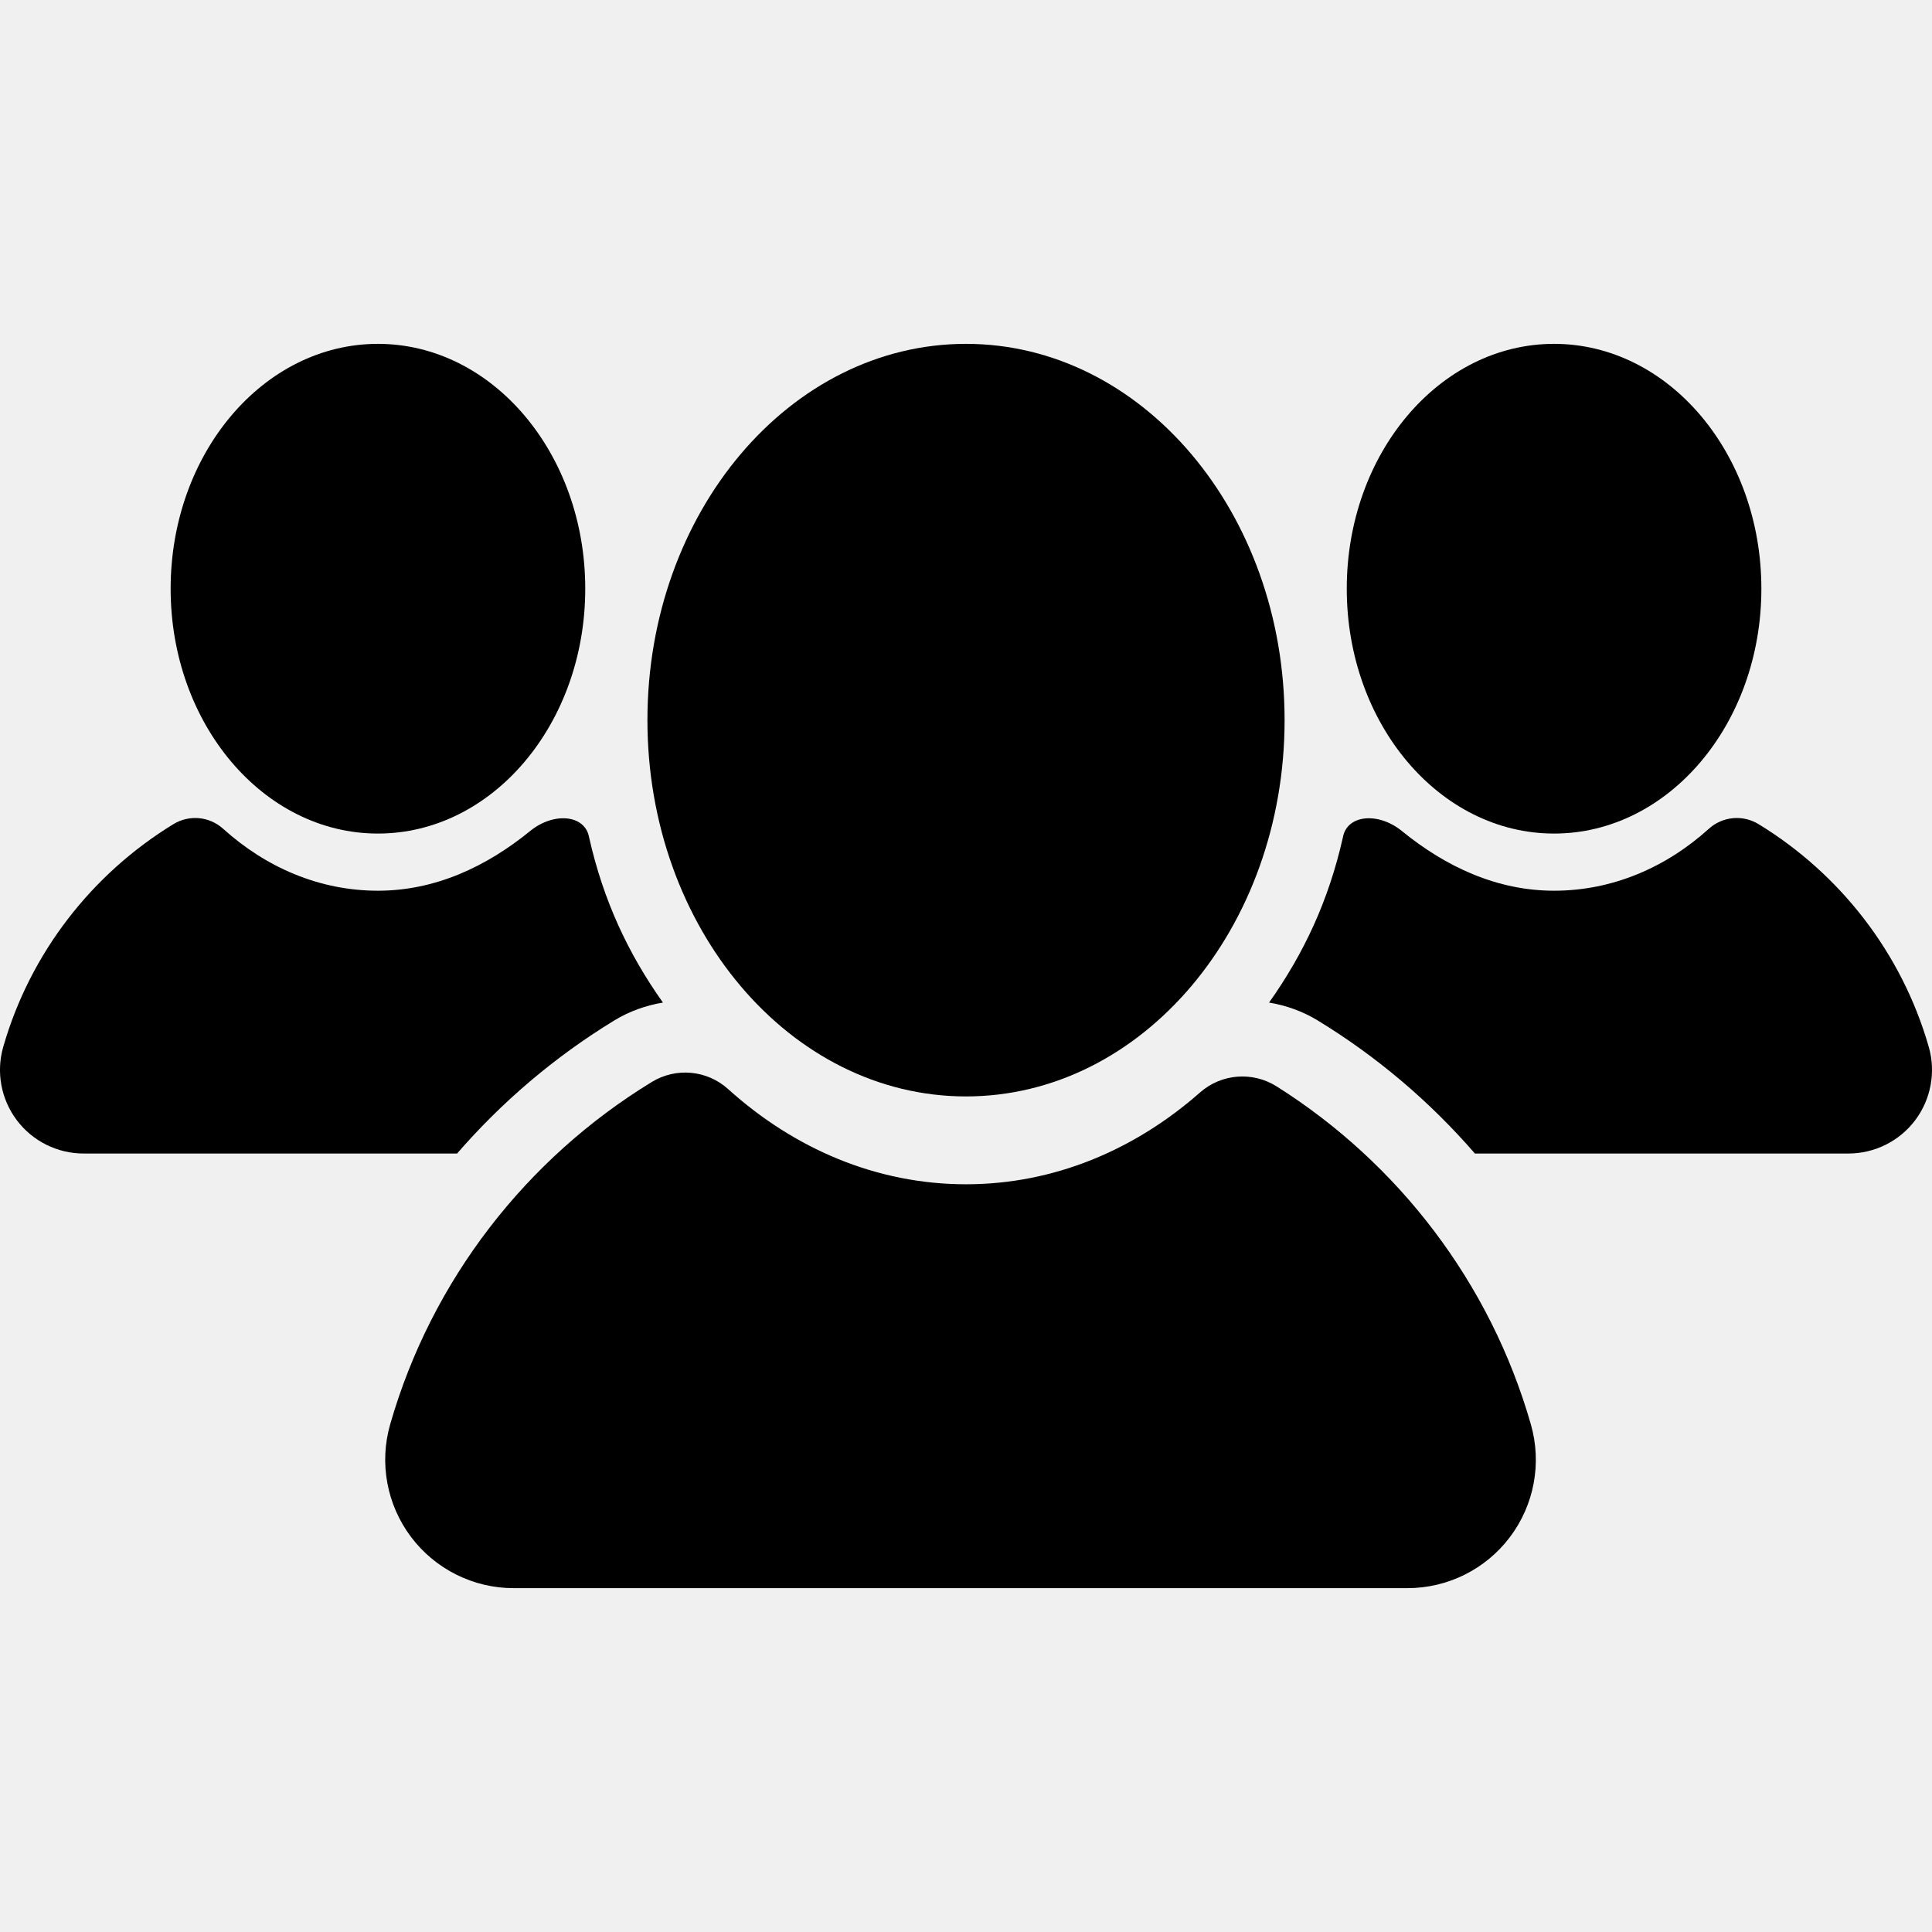
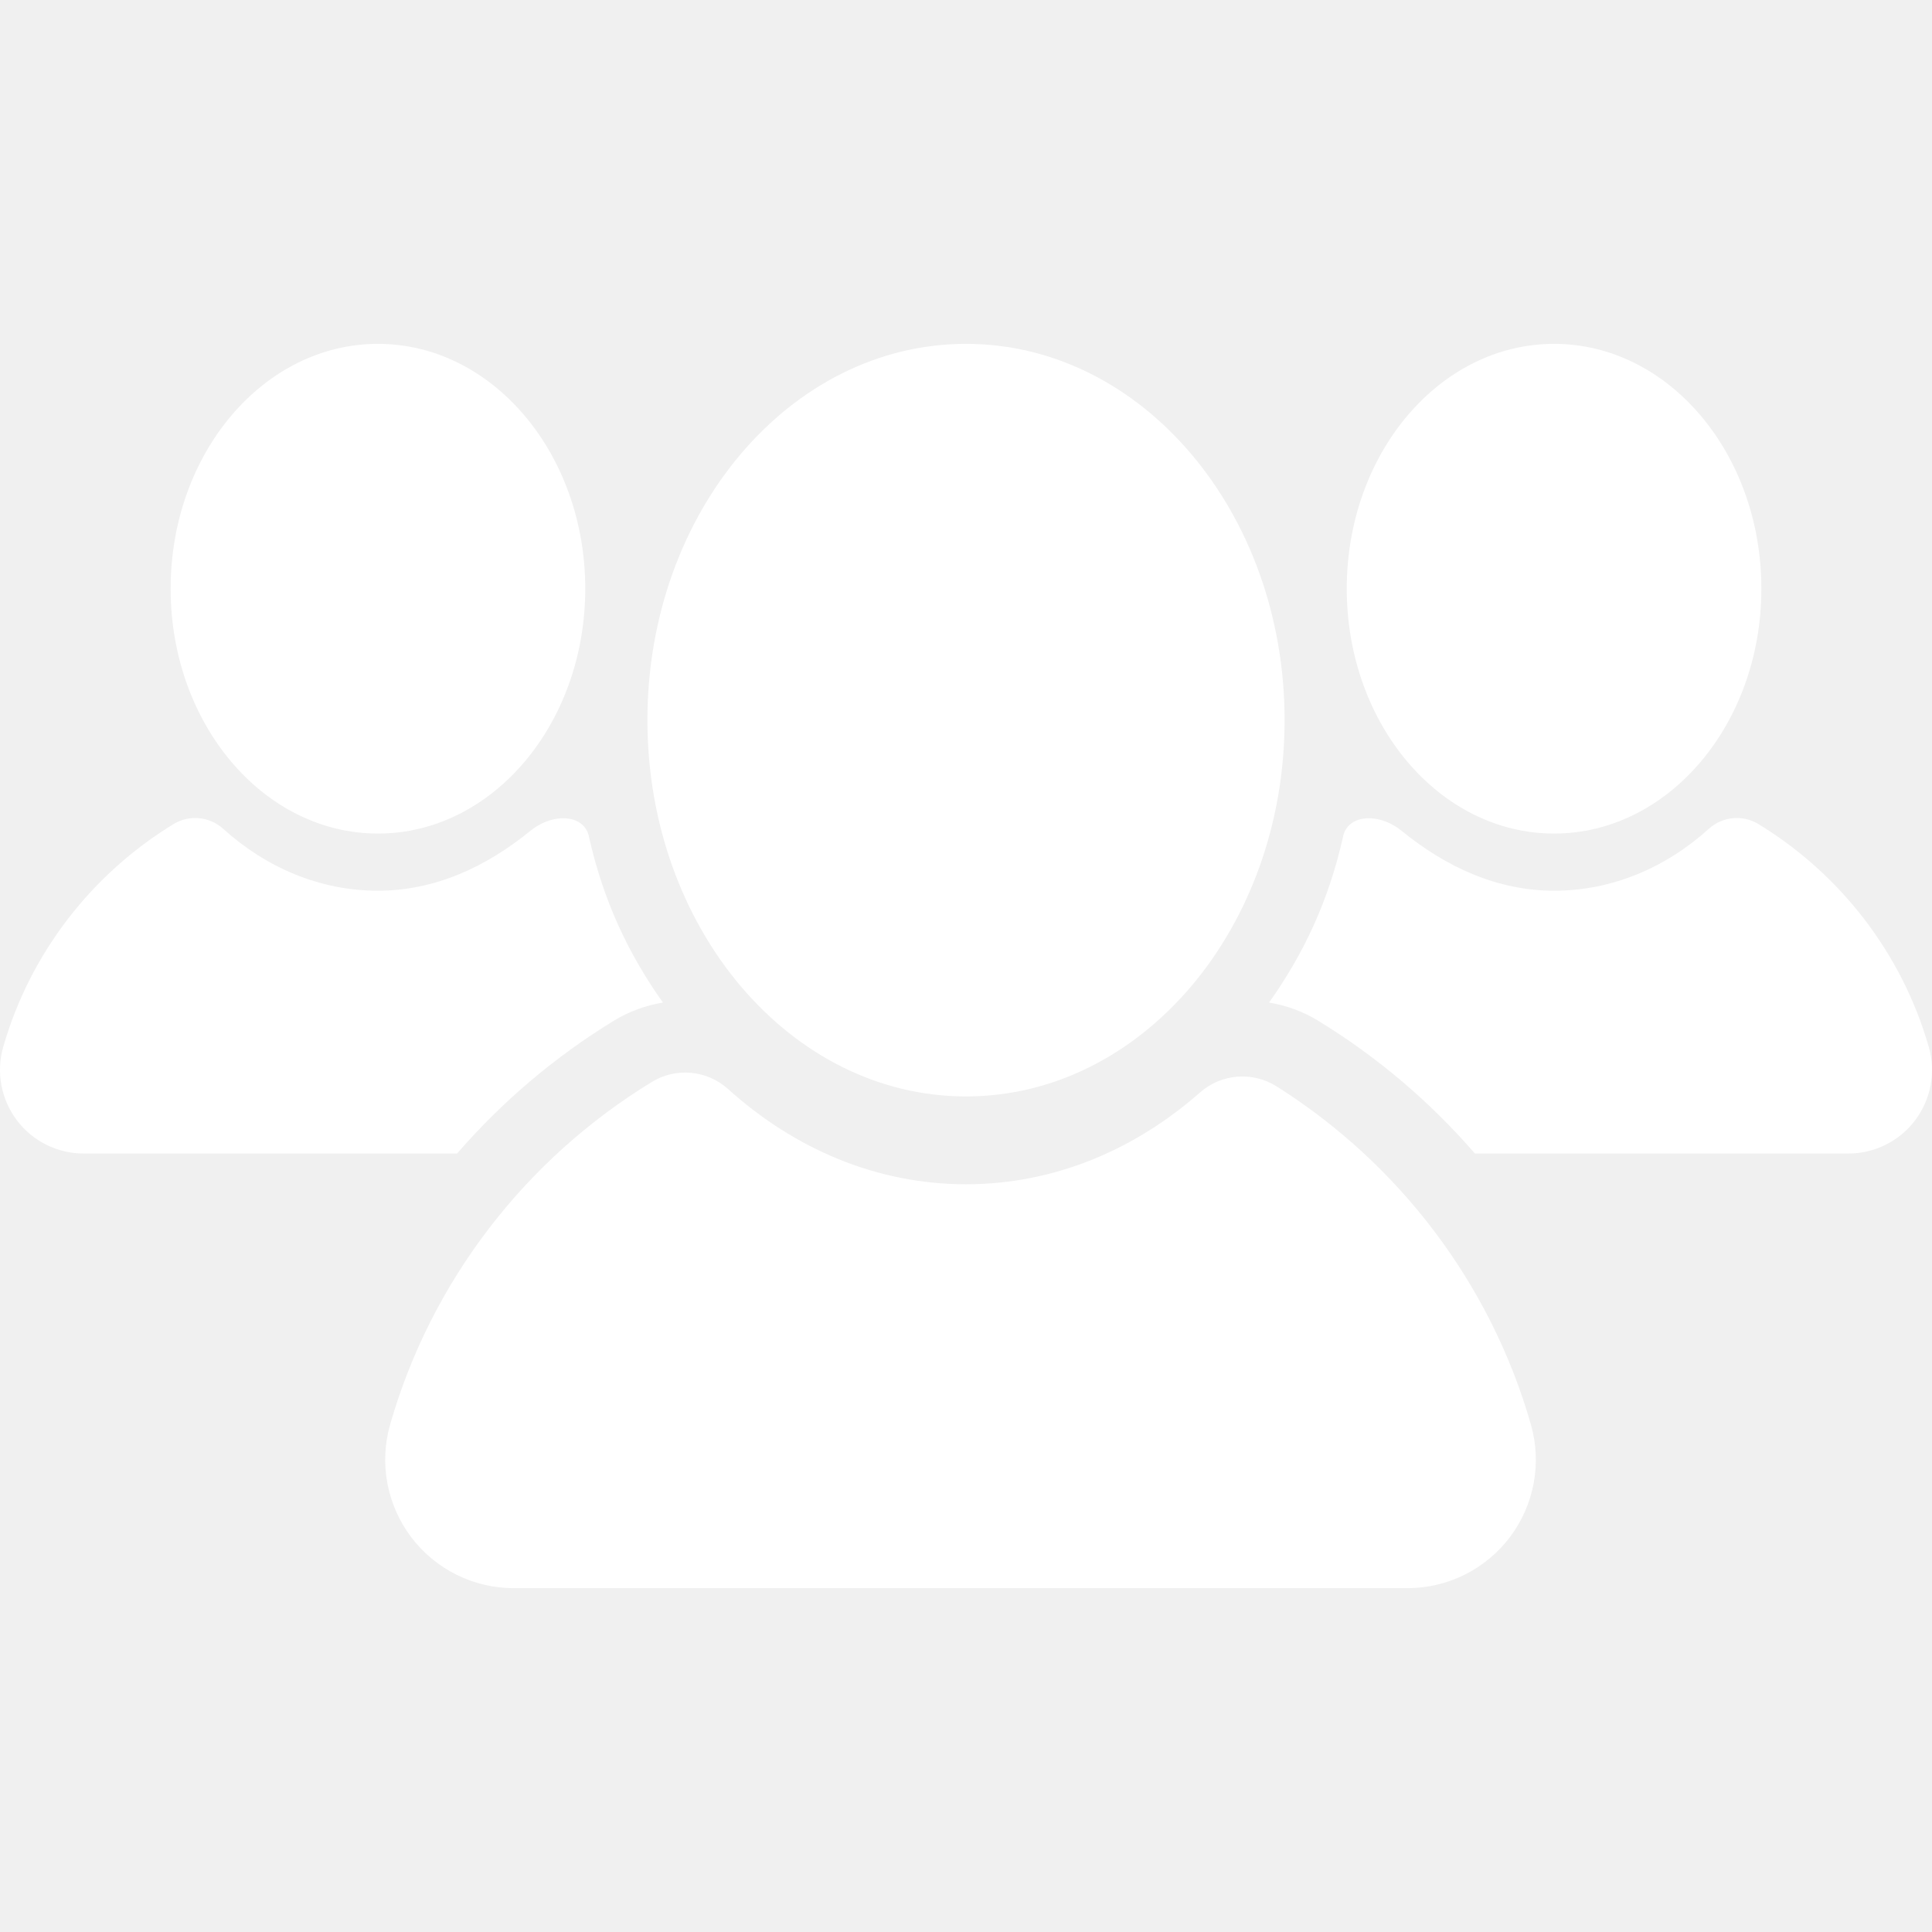
- <svg xmlns="http://www.w3.org/2000/svg" fill="#000000" version="1.1" id="Layer_1" width="800px" height="800px" viewBox="924 578 200 200" enable-background="new 924 578 200 200" xml:space="preserve">
+ <svg xmlns="http://www.w3.org/2000/svg" fill="#fff" version="1.1" id="Layer_1" width="800px" height="800px" viewBox="924 578 200 200" enable-background="new 924 578 200 200" xml:space="preserve">
  <g>
    <g>
      <path d="M984.585,638.942c0,13.999-9.609,25.348-21.462,25.348c-11.852,0-21.459-11.349-21.459-25.348    c0-13.998,9.607-25.346,21.459-25.346C974.976,613.596,984.585,624.944,984.585,638.942z" />
      <path d="M987.585,683.641c1.55-0.945,3.265-1.561,5.041-1.855c-3.606-5.088-6.161-10.546-7.637-17.078    c-0.404-2.387-3.672-2.667-6.102-0.687c-4.546,3.706-9.849,6.186-15.765,6.186c-6.03,0-11.577-2.399-16.024-6.414    c-1.419-1.282-3.51-1.476-5.143-0.479c-8.443,5.158-14.834,13.344-17.622,23.067c-0.749,2.605-0.223,5.42,1.411,7.588    c1.636,2.166,4.192,3.443,6.906,3.443h38.668C975.947,692.072,981.41,687.41,987.585,683.641z" />
    </g>
    <g>
      <path d="M1063.416,638.942c0,13.999,9.608,25.348,21.461,25.348c11.854,0,21.46-11.349,21.46-25.348    c0-13.998-9.606-25.346-21.46-25.346C1073.024,613.596,1063.416,624.944,1063.416,638.942z" />
      <path d="M1060.415,683.641c-1.55-0.945-3.266-1.561-5.041-1.855c3.606-5.088,6.161-10.546,7.637-17.078    c0.405-2.387,3.673-2.667,6.103-0.687c4.546,3.706,9.848,6.186,15.764,6.186c6.029,0,11.577-2.399,16.025-6.414    c1.419-1.282,3.509-1.476,5.142-0.479c8.444,5.158,14.836,13.344,17.622,23.067c0.748,2.605,0.223,5.42-1.41,7.588    c-1.637,2.166-4.192,3.443-6.905,3.443h-38.67C1072.053,692.072,1066.591,687.41,1060.415,683.641z" />
    </g>
    <g>
      <path d="M1082.475,725.451c-4.198-14.654-13.72-27.045-26.326-34.992c-2.487-1.566-5.715-1.313-7.921,0.631    c-6.766,5.959-15.138,9.506-24.228,9.506c-9.269,0-17.791-3.686-24.626-9.855c-2.182-1.971-5.393-2.268-7.902-0.734    c-12.977,7.924-22.799,20.504-27.082,35.445c-1.151,4.008-0.344,8.328,2.166,11.662c2.516,3.33,6.443,5.291,10.615,5.291h92.523    c4.173,0,8.103-1.955,10.618-5.291C1082.823,733.779,1083.626,729.463,1082.475,725.451z" />
      <path d="M1056.981,652.547c0,21.513-14.766,38.955-32.981,38.955c-18.214,0-32.979-17.442-32.979-38.955    c0-21.515,14.765-38.951,32.979-38.951C1042.216,613.596,1056.981,631.033,1056.981,652.547z" />
    </g>
  </g>
</svg>
